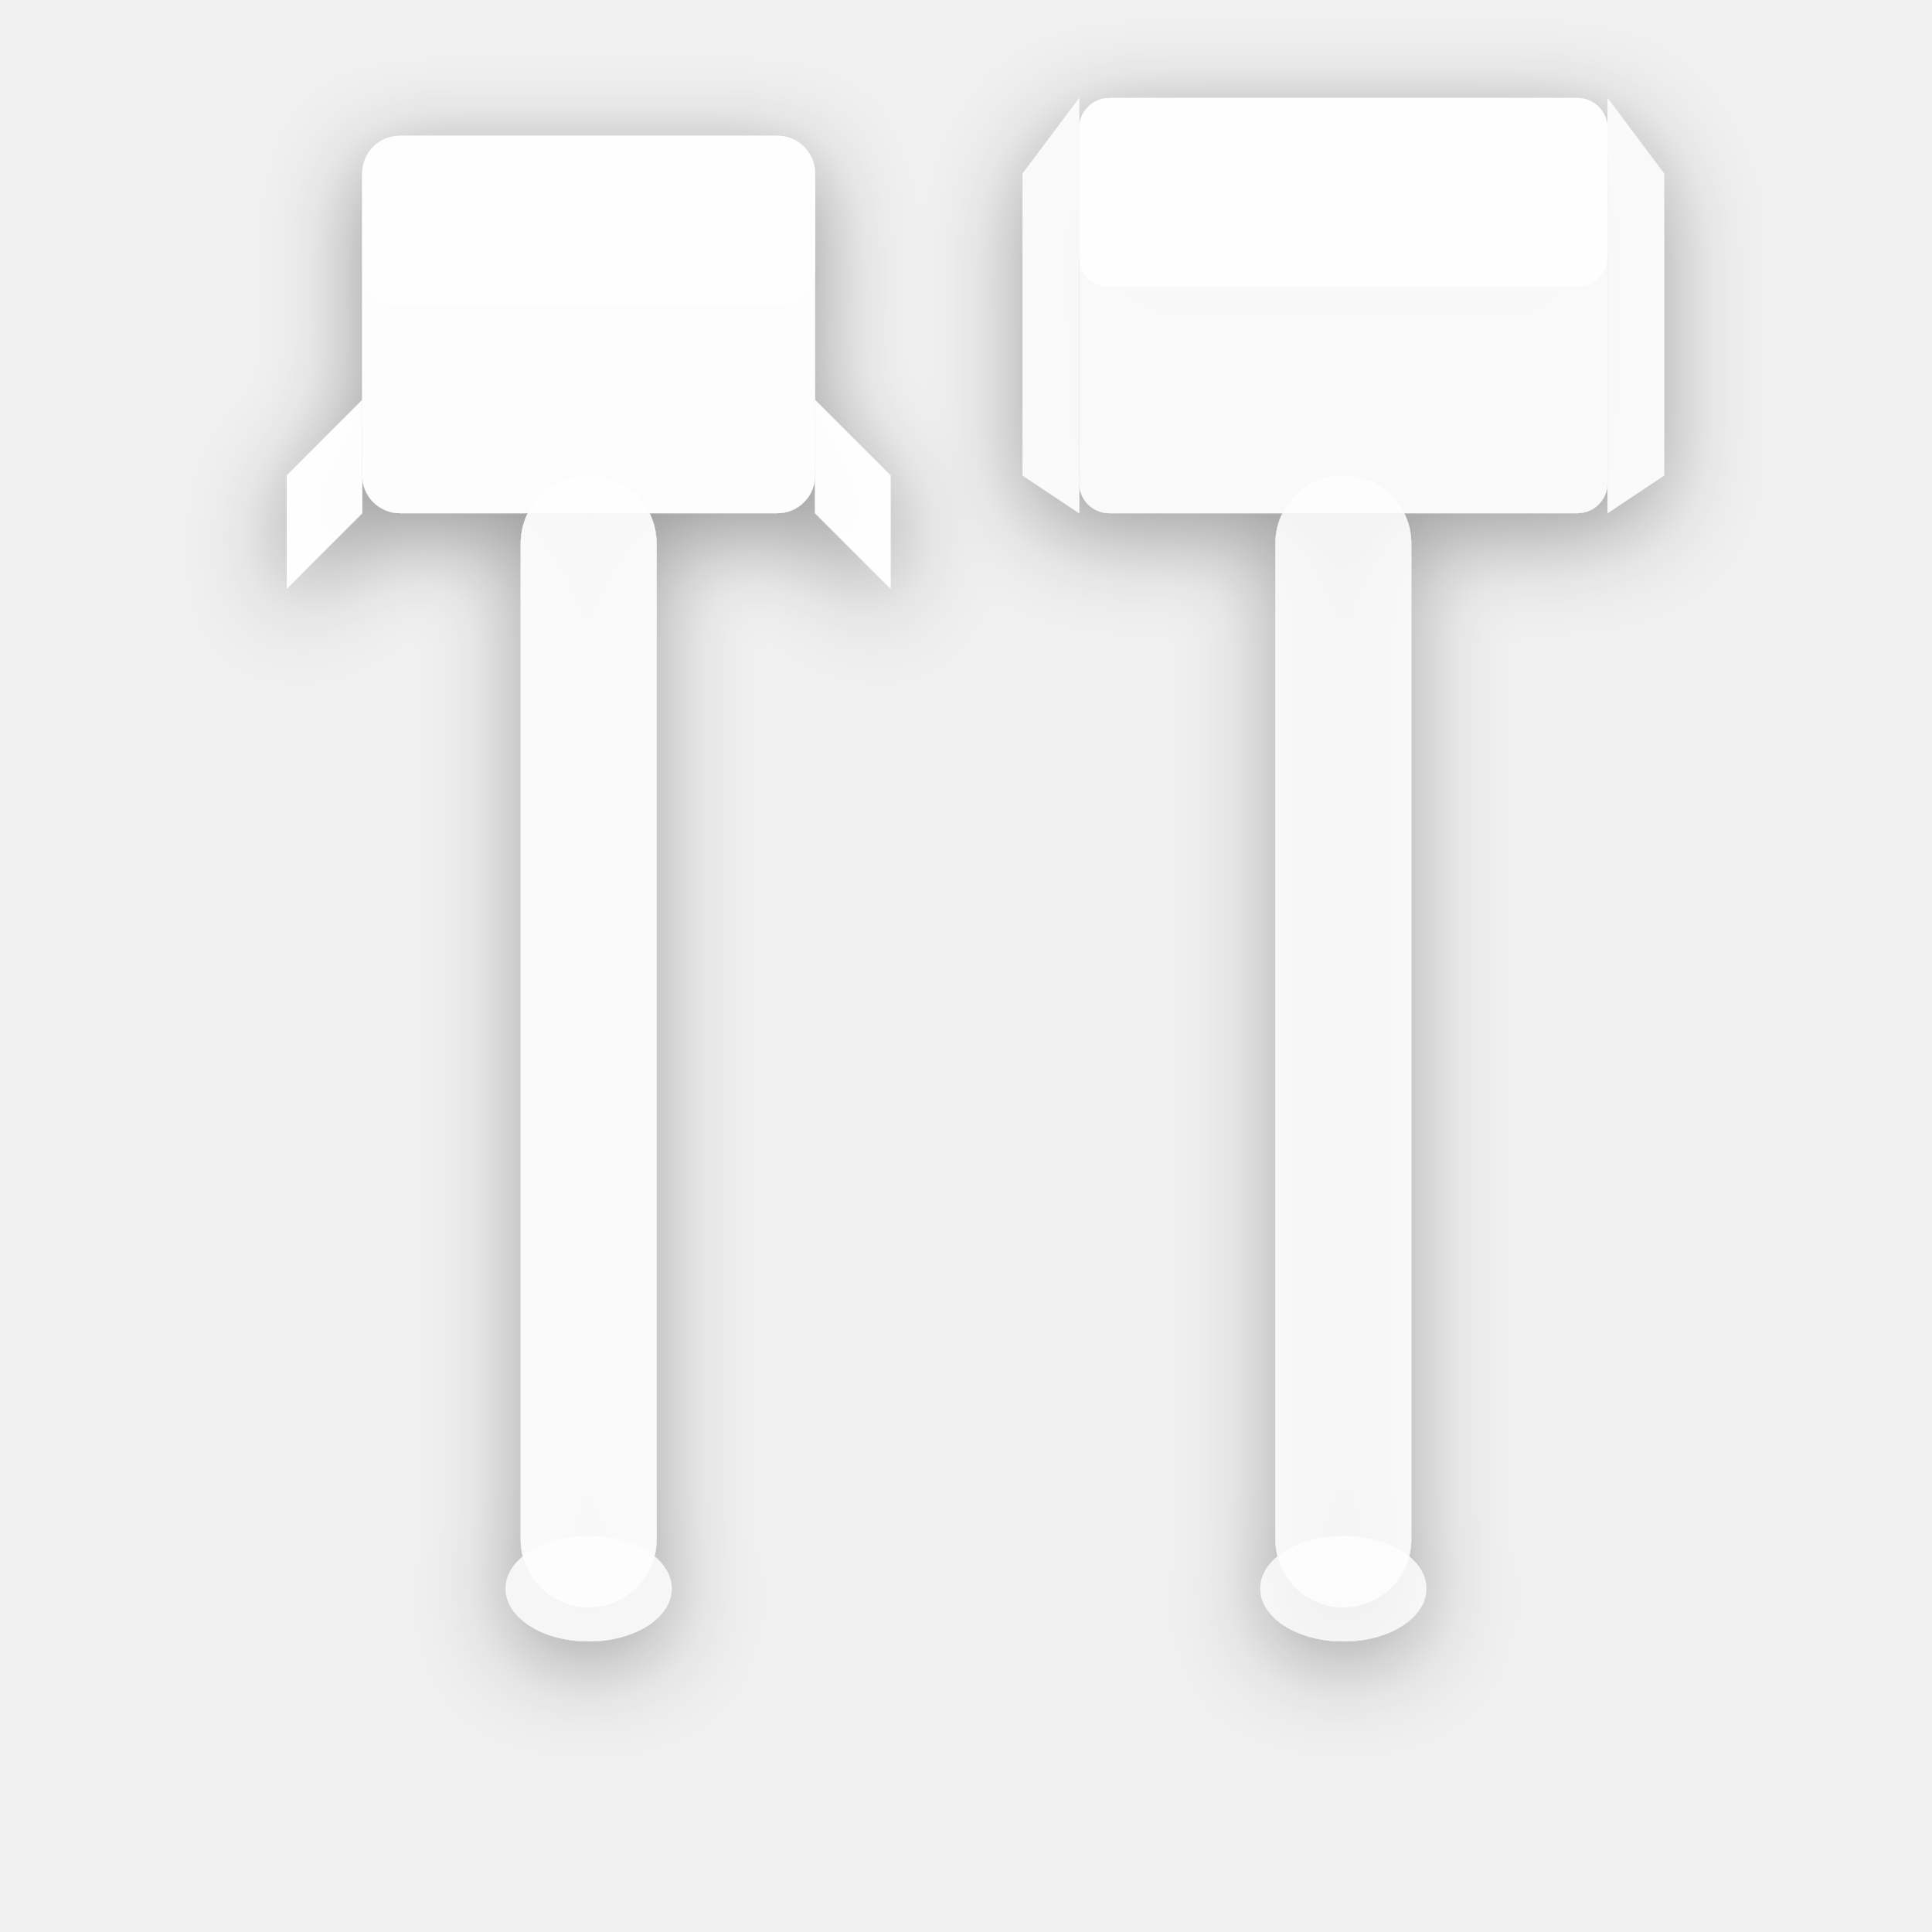
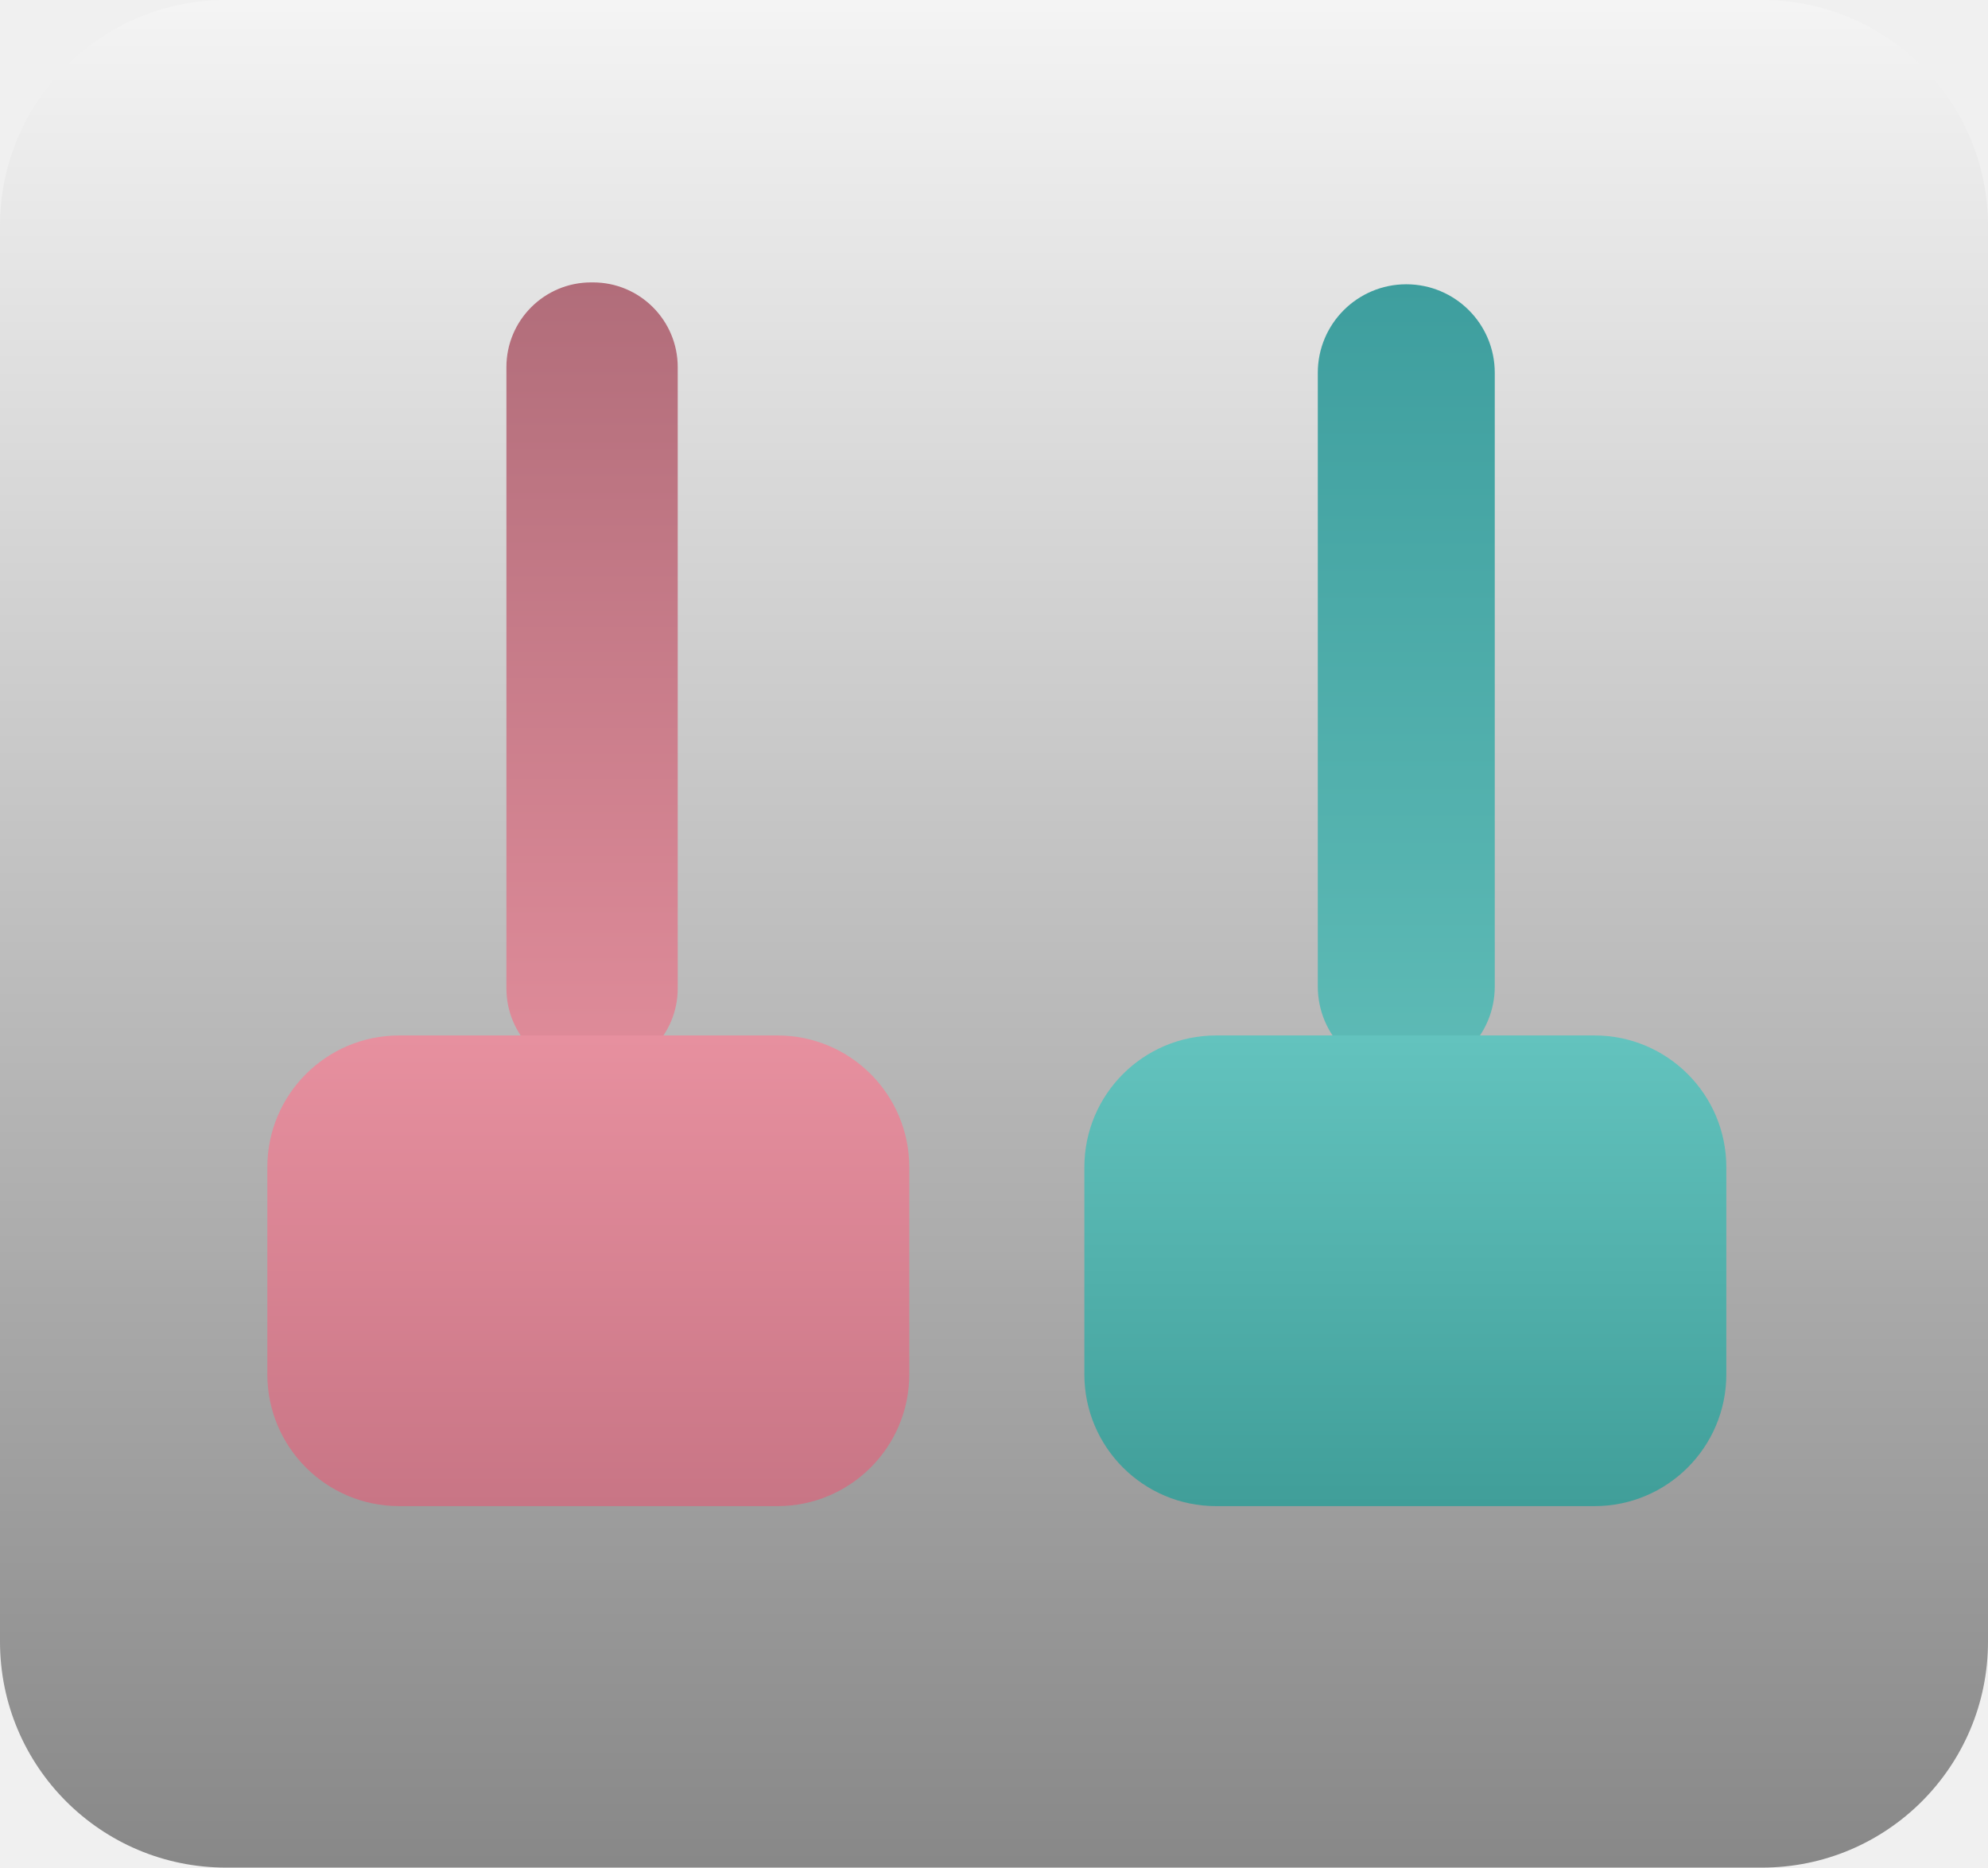
- <svg xmlns="http://www.w3.org/2000/svg" width="512" height="512" viewBox="0 0 512 512">
+ <svg xmlns="http://www.w3.org/2000/svg" viewBox="0 0 1056 992">
  <defs>
-     <filter id="shadow">
-       <feGaussianBlur in="SourceAlpha" stdDeviation="12" />
-       <feOffset dx="0" dy="6" result="offsetblur" />
-       <feComponentTransfer>
-         <feFuncA type="linear" slope="0.4" />
-       </feComponentTransfer>
-       <feMerge>
-         <feMergeNode />
-         <feMergeNode in="SourceGraphic" />
-       </feMerge>
-     </filter>
+     <linearGradient id="bgGrad" x1="0" y1="0" x2="0" y2="1">
+       <stop offset="0" stop-color="#f4f4f4" />
+       <stop offset="1" stop-color="#888888" />
+     </linearGradient>
+     <linearGradient id="pinkHandle" x1="0" y1="0" x2="0" y2="1">
+       <stop offset="0" stop-color="#B16D7A" />
+       <stop offset="1" stop-color="#E08C9A" />
+     </linearGradient>
+     <linearGradient id="pinkBlock" x1="0" y1="0" x2="0" y2="1">
+       <stop offset="0" stop-color="#E7909F" />
+       <stop offset="1" stop-color="#C87585" />
+     </linearGradient>
+     <linearGradient id="tealHandle" x1="0" y1="0" x2="0" y2="1">
+       <stop offset="0" stop-color="#3E9E9E" />
+       <stop offset="1" stop-color="#5EBBB6" />
+     </linearGradient>
+     <linearGradient id="tealBlock" x1="0" y1="0" x2="0" y2="1">
+       <stop offset="0" stop-color="#63C3BE" />
+       <stop offset="1" stop-color="#409E99" />
+     </linearGradient>
  </defs>
-   <g filter="url(#shadow)" opacity="0.95">
-     <g transform="translate(156, 256)">
-       <rect x="-60" y="-220" width="120" height="100" rx="10" fill="white" opacity="0.95" />
-       <path d="M -60 -150 L -80 -130 L -80 -100 L -60 -120 Z" fill="white" opacity="0.95" />
-       <path d="M 60 -150 L 80 -130 L 80 -100 L 60 -120 Z" fill="white" opacity="0.95" />
-       <rect x="-60" y="-220" width="120" height="45" rx="10" fill="white" opacity="1" />
-       <rect x="-18" y="-130" width="36" height="300" rx="18" fill="white" opacity="0.85" />
-       <ellipse cx="0" cy="165" rx="22" ry="14" fill="white" opacity="0.75" />
-     </g>
-     <g transform="translate(356, 256)">
-       <rect x="-70" y="-230" width="140" height="110" rx="8" fill="white" opacity="0.9" />
-       <rect x="-70" y="-230" width="140" height="50" rx="8" fill="white" opacity="1" />
-       <polygon points="-70,-230 -85,-210 -85,-130 -70,-120" fill="white" opacity="0.85" />
-       <polygon points="70,-230 85,-210 85,-130 70,-120" fill="white" opacity="0.85" />
-       <rect x="-18" y="-130" width="36" height="300" rx="18" fill="white" opacity="0.8" />
-       <ellipse cx="0" cy="165" rx="22" ry="14" fill="white" opacity="0.7" />
-     </g>
-   </g>
+   <rect x="0" y="0" width="1056" height="992" rx="120" ry="120" fill="url(#bgGrad)" />
+   <rect x="269" y="150" width="91" height="420" rx="45" ry="45" fill="url(#pinkHandle)" />
+   <rect x="142" y="550" width="341" height="250" rx="70" ry="70" fill="url(#pinkBlock)" />
+   <rect x="700" y="151" width="94" height="420" rx="47" ry="47" fill="url(#tealHandle)" />
+   <rect x="576" y="550" width="341" height="250" rx="70" ry="70" fill="url(#tealBlock)" />
</svg>
